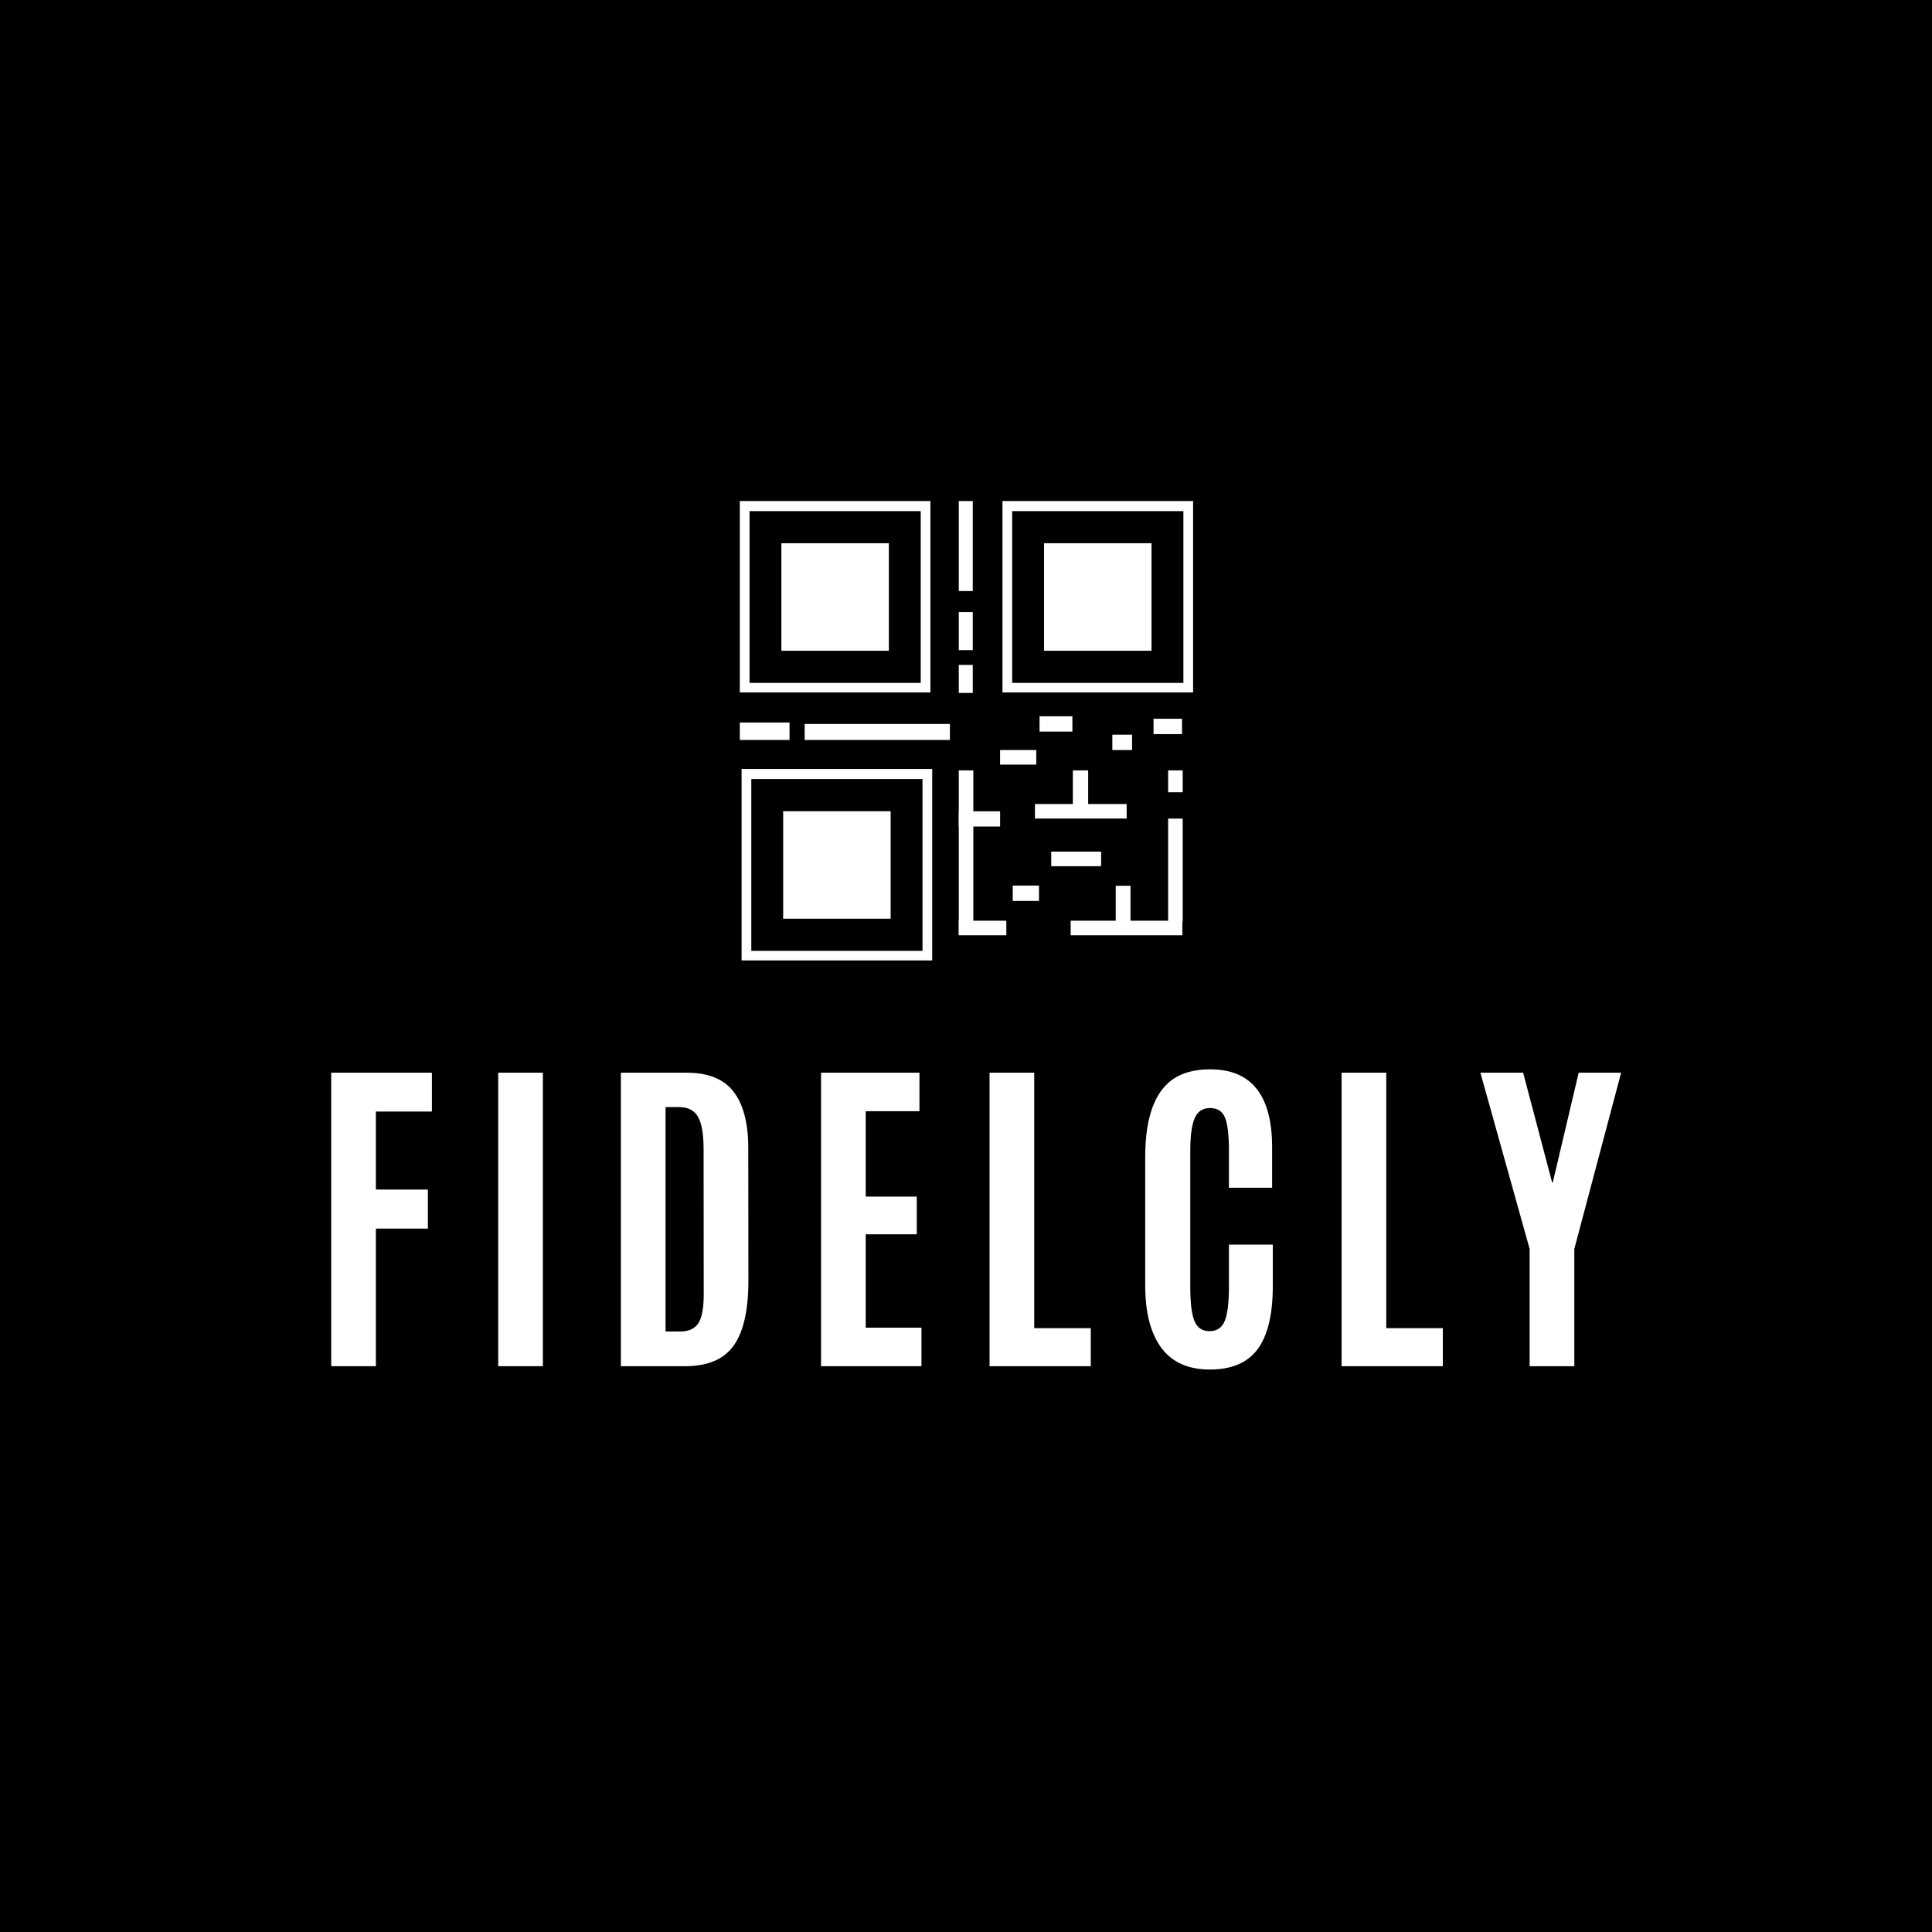
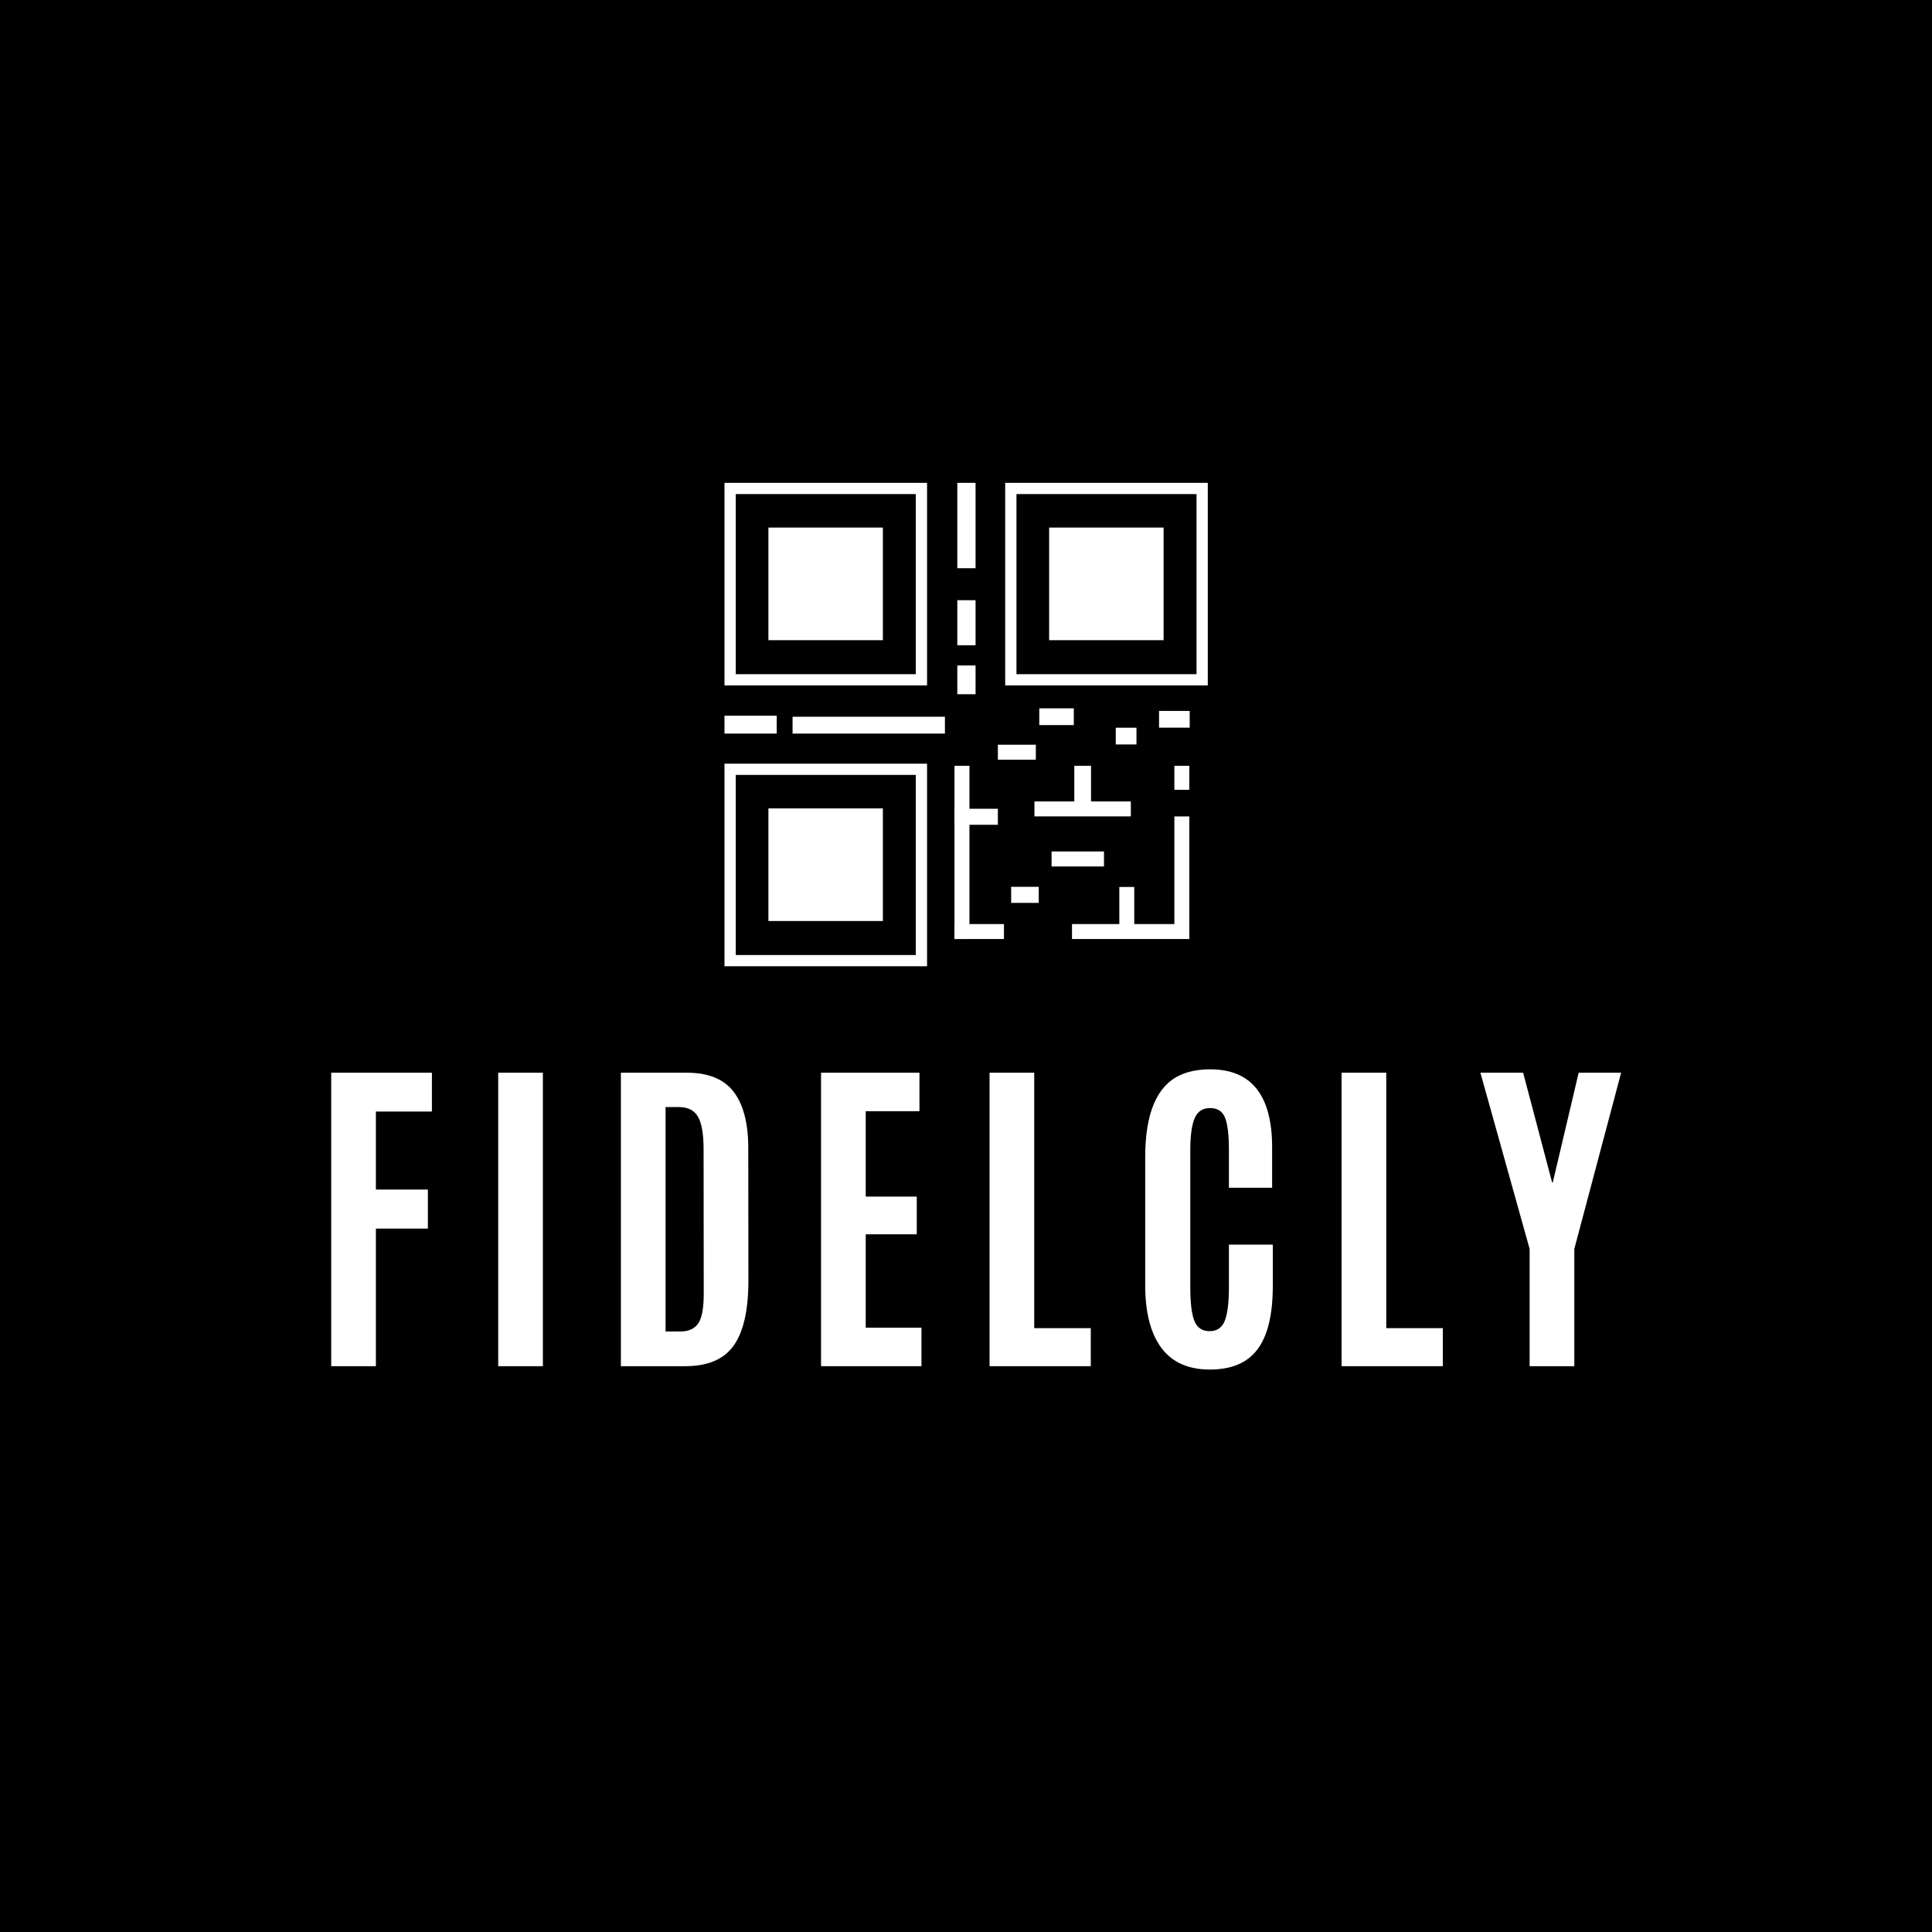
<svg xmlns="http://www.w3.org/2000/svg" width="600" zoomAndPan="magnify" viewBox="0 0 450 450" height="600" preserveAspectRatio="xMidYMid meet" version="1.0">
  <defs>
    <g />
-     <clipPath id="93444b509f">
-       <path d="M 172.316 116.695 L 216.715 116.695 L 216.715 161.41 L 172.316 161.41 Z M 172.316 116.695 " clip-rule="nonzero" />
-     </clipPath>
-     <clipPath id="1eabdad893">
-       <path d="M 174.578 119.047 L 214.453 119.047 L 214.453 159.055 L 174.578 159.055 Z M 174.578 119.047 " clip-rule="nonzero" />
-     </clipPath>
-     <clipPath id="9a2a3aaa5b">
-       <path d="M 181.996 126.531 L 207.031 126.531 L 207.031 151.57 L 181.996 151.57 Z M 181.996 126.531 " clip-rule="nonzero" />
-     </clipPath>
-     <clipPath id="fcb40d7dc2">
-       <path d="M 223.316 116.695 L 226.707 116.695 L 226.707 137.758 L 223.316 137.758 Z M 223.316 116.695 " clip-rule="nonzero" />
-     </clipPath>
-     <clipPath id="4328a51940">
-       <path d="M 223.316 142.57 L 226.746 142.57 L 226.746 151.504 L 223.316 151.504 Z M 223.316 142.57 " clip-rule="nonzero" />
-     </clipPath>
-     <clipPath id="245e45b613">
-       <path d="M 223.316 154.875 L 226.707 154.875 L 226.707 161.41 L 223.316 161.41 Z M 223.316 154.875 " clip-rule="nonzero" />
-     </clipPath>
-     <clipPath id="a4ef8a680e">
-       <path d="M 187.418 168.547 L 221.25 168.547 L 221.25 172.359 L 187.418 172.359 Z M 187.418 168.547 " clip-rule="nonzero" />
-     </clipPath>
-     <clipPath id="ba58b9defb">
-       <path d="M 172.316 168.289 L 183.898 168.289 L 183.898 172.355 L 172.316 172.355 Z M 172.316 168.289 " clip-rule="nonzero" />
-     </clipPath>
-     <clipPath id="7beed97085">
-       <path d="M 223.316 179.434 L 226.707 179.434 L 226.707 217.848 L 223.316 217.848 Z M 223.316 179.434 " clip-rule="nonzero" />
-     </clipPath>
-     <clipPath id="7bc792dd5d">
-       <path d="M 223.32 188.965 L 232.945 188.965 L 232.945 192.516 L 223.32 192.516 Z M 223.32 188.965 " clip-rule="nonzero" />
-     </clipPath>
-     <clipPath id="281b00a81e">
-       <path d="M 223.316 214.453 L 234.391 214.453 L 234.391 217.844 L 223.316 217.844 Z M 223.316 214.453 " clip-rule="nonzero" />
-     </clipPath>
-     <clipPath id="19edde2a3b">
-       <path d="M 235.883 206.254 L 242.121 206.254 L 242.121 209.844 L 235.883 209.844 Z M 235.883 206.254 " clip-rule="nonzero" />
-     </clipPath>
-     <clipPath id="f2f8317216">
-       <path d="M 244.848 198.363 L 256.473 198.363 L 256.473 201.754 L 244.848 201.754 Z M 244.848 198.363 " clip-rule="nonzero" />
-     </clipPath>
-     <clipPath id="c93cf4de43">
-       <path d="M 241.055 187.27 L 262.422 187.27 L 262.422 190.66 L 241.055 190.66 Z M 241.055 187.27 " clip-rule="nonzero" />
-     </clipPath>
-     <clipPath id="d8b24e659b">
-       <path d="M 249.887 179.434 L 253.598 179.434 L 253.598 188.266 L 249.887 188.266 Z M 249.887 179.434 " clip-rule="nonzero" />
-     </clipPath>
-     <clipPath id="9d986e0a6c">
-       <path d="M 249.375 214.453 L 275.473 214.453 L 275.473 217.844 L 249.375 217.844 Z M 249.375 214.453 " clip-rule="nonzero" />
-     </clipPath>
-     <clipPath id="d6b5c9b0f2">
-       <path d="M 259.871 206.312 L 263.312 206.312 L 263.312 216.098 L 259.871 216.098 Z M 259.871 206.312 " clip-rule="nonzero" />
-     </clipPath>
-     <clipPath id="236b1a7d30">
-       <path d="M 272.078 190.664 L 275.473 190.664 L 275.473 214.715 L 272.078 214.715 Z M 272.078 190.664 " clip-rule="nonzero" />
-     </clipPath>
-     <clipPath id="e6578d9439">
-       <path d="M 272.078 179.434 L 275.473 179.434 L 275.473 184.77 L 272.078 184.77 Z M 272.078 179.434 " clip-rule="nonzero" />
-     </clipPath>
-     <clipPath id="c107a971d9">
-       <path d="M 232.938 174.699 L 241.367 174.699 L 241.367 178.09 L 232.938 178.09 Z M 232.938 174.699 " clip-rule="nonzero" />
-     </clipPath>
-     <clipPath id="28f05aaf0a">
-       <path d="M 242.129 166.691 L 249.887 166.691 L 249.887 170.402 L 242.129 170.402 Z M 242.129 166.691 " clip-rule="nonzero" />
-     </clipPath>
-     <clipPath id="968bb5e6d6">
-       <path d="M 259.086 171 L 263.785 171 L 263.785 174.699 L 259.086 174.699 Z M 259.086 171 " clip-rule="nonzero" />
-     </clipPath>
-     <clipPath id="e4091c9a1b">
-       <path d="M 268.684 167.273 L 275.477 167.273 L 275.477 170.984 L 268.684 170.984 Z M 268.684 167.273 " clip-rule="nonzero" />
-     </clipPath>
-     <clipPath id="8eb0f1340d">
-       <path d="M 172.73 179.113 L 217.129 179.113 L 217.129 223.828 L 172.73 223.828 Z M 172.73 179.113 " clip-rule="nonzero" />
-     </clipPath>
-     <clipPath id="ae294041cf">
-       <path d="M 174.992 181.469 L 214.867 181.469 L 214.867 221.477 L 174.992 221.477 Z M 174.992 181.469 " clip-rule="nonzero" />
-     </clipPath>
-     <clipPath id="e913ce0ebb">
-       <path d="M 182.414 188.953 L 207.449 188.953 L 207.449 213.988 L 182.414 213.988 Z M 182.414 188.953 " clip-rule="nonzero" />
-     </clipPath>
-     <clipPath id="e7d6e05528">
-       <path d="M 233.496 116.695 L 277.895 116.695 L 277.895 161.41 L 233.496 161.41 Z M 233.496 116.695 " clip-rule="nonzero" />
-     </clipPath>
-     <clipPath id="d1ce23fba7">
-       <path d="M 235.754 119.047 L 275.633 119.047 L 275.633 159.055 L 235.754 159.055 Z M 235.754 119.047 " clip-rule="nonzero" />
-     </clipPath>
-     <clipPath id="617045833d">
-       <path d="M 243.176 126.531 L 268.211 126.531 L 268.211 151.57 L 243.176 151.57 Z M 243.176 126.531 " clip-rule="nonzero" />
+     <clipPath id="8c691900f8">
+       <path d="M 184.605 166.859 L 220.145 166.859 L 220.145 170.863 L 184.605 170.863 Z M 184.605 166.859 " clip-rule="nonzero" />
+     </clipPath>
+     <clipPath id="1026210abe">
+       <path d="M 168.746 166.594 L 180.91 166.594 L 180.91 170.867 L 168.746 170.867 Z M 168.746 166.594 " clip-rule="nonzero" />
+     </clipPath>
+     <clipPath id="4755fb1c2f">
+       <path d="M 222.316 178.363 L 225.875 178.363 L 225.875 218.715 L 222.316 218.715 Z M 222.316 178.363 " clip-rule="nonzero" />
+     </clipPath>
+     <clipPath id="a66df8dcab">
+       <path d="M 222.312 188.375 L 232.422 188.375 L 232.422 192.105 L 222.312 192.105 Z M 222.312 188.375 " clip-rule="nonzero" />
+     </clipPath>
+     <clipPath id="fa7ddcadf4">
+       <path d="M 222.316 215.148 L 233.945 215.148 L 233.945 218.711 L 222.316 218.711 Z M 222.316 215.148 " clip-rule="nonzero" />
+     </clipPath>
+     <clipPath id="c1693f128d">
+       <path d="M 235.516 206.535 L 242 206.535 L 242 210.305 L 235.516 210.305 Z M 235.516 206.535 " clip-rule="nonzero" />
+     </clipPath>
+     <clipPath id="f1fde752bd">
+       <path d="M 244.93 198.25 L 257.141 198.25 L 257.141 201.812 L 244.93 201.812 Z M 244.93 198.25 " clip-rule="nonzero" />
+     </clipPath>
+     <clipPath id="51a3540921">
+       <path d="M 240.945 186.594 L 263.391 186.594 L 263.391 190.156 L 240.945 190.156 Z M 240.945 186.594 " clip-rule="nonzero" />
+     </clipPath>
+     <clipPath id="0347c8cc72">
+       <path d="M 250.223 178.363 L 254.121 178.363 L 254.121 187.637 L 250.223 187.637 Z M 250.223 178.363 " clip-rule="nonzero" />
+     </clipPath>
+     <clipPath id="ea0888871f">
+       <path d="M 249.688 215.148 L 277.102 215.148 L 277.102 218.707 L 249.688 218.707 Z M 249.688 215.148 " clip-rule="nonzero" />
+     </clipPath>
+     <clipPath id="99771f2718">
+       <path d="M 260.711 206.594 L 264.324 206.594 L 264.324 216.871 L 260.711 216.871 Z M 260.711 206.594 " clip-rule="nonzero" />
+     </clipPath>
+     <clipPath id="5831bb87fe">
+       <path d="M 273.531 190.16 L 277.102 190.16 L 277.102 215.418 L 273.531 215.418 Z M 273.531 190.16 " clip-rule="nonzero" />
+     </clipPath>
+     <clipPath id="6c6edcf176">
+       <path d="M 273.531 178.363 L 277.102 178.363 L 277.102 183.965 L 273.531 183.965 Z M 273.531 178.363 " clip-rule="nonzero" />
+     </clipPath>
+     <clipPath id="0b8dc48609">
+       <path d="M 232.422 173.391 L 241.277 173.391 L 241.277 176.949 L 232.422 176.949 Z M 232.422 173.391 " clip-rule="nonzero" />
+     </clipPath>
+     <clipPath id="bb33dbbcf3">
+       <path d="M 242.07 164.984 L 250.223 164.984 L 250.223 168.883 L 242.07 168.883 Z M 242.07 164.984 " clip-rule="nonzero" />
+     </clipPath>
+     <clipPath id="75b3fed3e7">
+       <path d="M 259.883 169.496 L 264.82 169.496 L 264.82 173.395 L 259.883 173.395 Z M 259.883 169.496 " clip-rule="nonzero" />
+     </clipPath>
+     <clipPath id="1aff2d80e4">
+       <path d="M 269.965 165.594 L 277.102 165.594 L 277.102 169.492 L 269.965 169.492 Z M 269.965 165.594 " clip-rule="nonzero" />
+     </clipPath>
+     <clipPath id="02573da76b">
+       <path d="M 168.746 177.875 L 215.93 177.875 L 215.93 225.062 L 168.746 225.062 Z M 168.746 177.875 " clip-rule="nonzero" />
+     </clipPath>
+     <clipPath id="277ed02a77">
+       <path d="M 178.977 188.289 L 205.637 188.289 L 205.637 214.586 L 178.977 214.586 Z M 178.977 188.289 " clip-rule="nonzero" />
+     </clipPath>
+     <clipPath id="5ba1aa3b9d">
+       <path d="M 168.746 112.461 L 215.93 112.461 L 215.93 159.648 L 168.746 159.648 Z M 168.746 112.461 " clip-rule="nonzero" />
+     </clipPath>
+     <clipPath id="fb92a670e7">
+       <path d="M 178.977 122.875 L 205.637 122.875 L 205.637 149.172 L 178.977 149.172 Z M 178.977 122.875 " clip-rule="nonzero" />
+     </clipPath>
+     <clipPath id="166bc3d543">
+       <path d="M 234.129 112.461 L 281.316 112.461 L 281.316 159.648 L 234.129 159.648 Z M 234.129 112.461 " clip-rule="nonzero" />
+     </clipPath>
+     <clipPath id="b92cd0f8da">
+       <path d="M 244.363 122.875 L 271.023 122.875 L 271.023 149.172 L 244.363 149.172 Z M 244.363 122.875 " clip-rule="nonzero" />
+     </clipPath>
+     <clipPath id="7c5cb0dc7b">
+       <path d="M 222.859 112.461 L 227.227 112.461 L 227.227 132.352 L 222.859 132.352 Z M 222.859 112.461 " clip-rule="nonzero" />
+     </clipPath>
+     <clipPath id="6e7c80eb67">
+       <path d="M 222.859 139.707 L 227.227 139.707 L 227.227 150.301 L 222.859 150.301 Z M 222.859 139.707 " clip-rule="nonzero" />
+     </clipPath>
+     <clipPath id="4c813bfb7f">
+       <path d="M 222.859 155 L 227.227 155 L 227.227 161.699 L 222.859 161.699 Z M 222.859 155 " clip-rule="nonzero" />
    </clipPath>
  </defs>
  <rect x="-45" width="540" fill="#ffffff" y="-45" height="540" fill-opacity="1" />
  <rect x="-45" width="540" fill="#ffffff" y="-45" height="540" fill-opacity="1" />
  <rect x="-45" width="540" fill="#000000" y="-45" height="540" fill-opacity="1" />
  <g fill="#ffffff" fill-opacity="1">
    <g transform="translate(72.05249, 318.2108)">
      <g>
        <path d="M 5.094 0 L 5.094 -68.359 L 28.547 -68.359 L 28.547 -59.312 L 15.5 -59.312 L 15.5 -41.141 L 27.609 -41.141 L 27.609 -32.047 L 15.5 -32.047 L 15.5 0 Z M 5.094 0 " />
      </g>
    </g>
  </g>
  <g fill="#ffffff" fill-opacity="1">
    <g transform="translate(110.5253, 318.2108)">
      <g>
        <path d="M 5.516 0 L 5.516 -68.359 L 15.922 -68.359 L 15.922 0 Z M 5.516 0 " />
      </g>
    </g>
  </g>
  <g fill="#ffffff" fill-opacity="1">
    <g transform="translate(139.5214, 318.2108)">
      <g>
        <path d="M 15.5 -8.078 L 18.922 -8.078 C 20.836 -8.078 22.227 -8.695 23.094 -9.938 C 23.957 -11.188 24.391 -13.469 24.391 -16.781 L 24.359 -50.531 C 24.359 -54.082 23.922 -56.609 23.047 -58.109 C 22.18 -59.609 20.688 -60.359 18.562 -60.359 L 15.5 -60.359 Z M 5.094 0 L 5.094 -68.359 L 20.438 -68.359 C 25.457 -68.359 29.098 -66.875 31.359 -63.906 C 33.629 -60.945 34.766 -56.578 34.766 -50.797 L 34.797 -19.969 C 34.797 -13.07 33.656 -8.02 31.375 -4.812 C 29.102 -1.602 25.336 0 20.078 0 Z M 5.094 0 " />
      </g>
    </g>
  </g>
  <g fill="#ffffff" fill-opacity="1">
    <g transform="translate(186.1116, 318.2108)">
      <g>
        <path d="M 5.125 0 L 5.125 -68.359 L 28.047 -68.359 L 28.047 -59.391 L 15.531 -59.391 L 15.531 -39.5 L 27.422 -39.5 L 27.422 -30.719 L 15.531 -30.719 L 15.531 -8.969 L 28.516 -8.969 L 28.516 0 Z M 5.125 0 " />
      </g>
    </g>
  </g>
  <g fill="#ffffff" fill-opacity="1">
    <g transform="translate(225.3612, 318.2108)">
      <g>
        <path d="M 5.125 0 L 5.125 -68.359 L 15.531 -68.359 L 15.531 -8.859 L 28.703 -8.859 L 28.703 0 Z M 5.125 0 " />
      </g>
    </g>
  </g>
  <g fill="#ffffff" fill-opacity="1">
    <g transform="translate(262.4746, 318.2108)">
      <g>
        <path d="M 33.984 -18.641 C 33.984 -12.035 32.805 -7.145 30.453 -3.969 C 28.098 -0.801 24.395 0.781 19.344 0.781 C 14.289 0.781 10.516 -0.906 8.016 -4.281 C 5.516 -7.664 4.266 -12.531 4.266 -18.875 L 4.266 -48.672 C 4.266 -58.848 6.938 -65.203 12.281 -67.734 C 14.238 -68.672 16.617 -69.141 19.422 -69.141 C 29.023 -69.141 33.828 -63.078 33.828 -50.953 L 33.828 -41.562 L 23.766 -41.562 L 23.766 -50.297 C 23.766 -53.816 23.469 -56.332 22.875 -57.844 C 22.281 -59.363 21.113 -60.125 19.375 -60.125 C 17.645 -60.125 16.441 -59.32 15.766 -57.719 C 15.098 -56.113 14.766 -53.656 14.766 -50.344 L 14.766 -18.406 C 14.766 -14.727 15.086 -12.098 15.734 -10.516 C 16.379 -8.941 17.555 -8.156 19.266 -8.156 C 20.973 -8.156 22.148 -8.957 22.797 -10.562 C 23.441 -12.164 23.766 -14.82 23.766 -18.531 L 23.766 -28.312 L 33.984 -28.312 Z M 33.984 -18.641 " />
      </g>
    </g>
  </g>
  <g fill="#ffffff" fill-opacity="1">
    <g transform="translate(307.3559, 318.2108)">
      <g>
        <path d="M 5.125 0 L 5.125 -68.359 L 15.531 -68.359 L 15.531 -8.859 L 28.703 -8.859 L 28.703 0 Z M 5.125 0 " />
      </g>
    </g>
  </g>
  <g fill="#ffffff" fill-opacity="1">
    <g transform="translate(344.4693, 318.2108)">
      <g>
        <path d="M 11.812 0 L 11.812 -27.312 L 0.344 -68.359 L 10.297 -68.359 L 17.047 -42.797 L 17.203 -42.797 L 23.234 -68.359 L 33.125 -68.359 L 22.219 -27.312 L 22.219 0 Z M 11.812 0 " />
      </g>
    </g>
  </g>
-   <g clip-path="url(#93444b509f)">
-     <path fill="#ffffff" d="M 172.316 116.695 L 216.902 116.695 L 216.902 161.277 L 172.316 161.277 Z M 172.316 116.695 " fill-opacity="1" fill-rule="nonzero" />
-   </g>
-   <g clip-path="url(#1eabdad893)">
-     <path fill="#000000" d="M 174.578 119.047 L 214.621 119.047 L 214.621 159.09 L 174.578 159.09 Z M 174.578 119.047 " fill-opacity="1" fill-rule="nonzero" />
-   </g>
-   <g clip-path="url(#9a2a3aaa5b)">
-     <path fill="#ffffff" d="M 181.996 126.531 L 207.18 126.531 L 207.18 151.715 L 181.996 151.715 Z M 181.996 126.531 " fill-opacity="1" fill-rule="nonzero" />
-   </g>
-   <g clip-path="url(#fcb40d7dc2)">
-     <path fill="#ffffff" d="M 223.316 116.695 L 226.578 116.695 L 226.578 137.664 L 223.316 137.664 Z M 223.316 116.695 " fill-opacity="1" fill-rule="nonzero" />
-   </g>
-   <g clip-path="url(#4328a51940)">
-     <path fill="#ffffff" d="M 223.316 142.57 L 226.578 142.57 L 226.578 151.426 L 223.316 151.426 Z M 223.316 142.57 " fill-opacity="1" fill-rule="nonzero" />
-   </g>
-   <g clip-path="url(#245e45b613)">
-     <path fill="#ffffff" d="M 223.316 154.875 L 226.578 154.875 L 226.578 161.398 L 223.316 161.398 Z M 223.316 154.875 " fill-opacity="1" fill-rule="nonzero" />
-   </g>
-   <g clip-path="url(#a4ef8a680e)">
-     <path fill="#ffffff" d="M 187.418 172.359 L 187.418 168.629 L 221.434 168.629 L 221.434 172.359 Z M 187.418 172.359 " fill-opacity="1" fill-rule="nonzero" />
-   </g>
-   <g clip-path="url(#ba58b9defb)">
-     <path fill="#ffffff" d="M 172.316 172.355 L 172.316 168.164 L 183.965 168.164 L 183.965 172.355 Z M 172.316 172.355 " fill-opacity="1" fill-rule="nonzero" />
-   </g>
-   <g clip-path="url(#7beed97085)">
-     <path fill="#ffffff" d="M 223.316 179.434 L 226.891 179.434 L 226.891 217.707 L 223.316 217.707 Z M 223.316 179.434 " fill-opacity="1" fill-rule="nonzero" />
-   </g>
-   <g clip-path="url(#7bc792dd5d)">
-     <path fill="#ffffff" d="M 223.32 192.516 L 223.32 188.945 L 233.016 188.945 L 233.016 192.516 Z M 223.32 192.516 " fill-opacity="1" fill-rule="nonzero" />
-   </g>
-   <g clip-path="url(#281b00a81e)">
-     <path fill="#ffffff" d="M 223.316 217.844 L 223.316 214.27 L 234.543 214.27 L 234.543 217.844 Z M 223.316 217.844 " fill-opacity="1" fill-rule="nonzero" />
-   </g>
-   <g clip-path="url(#19edde2a3b)">
-     <path fill="#ffffff" d="M 235.883 209.844 L 235.883 206.273 L 242.004 206.273 L 242.004 209.844 Z M 235.883 209.844 " fill-opacity="1" fill-rule="nonzero" />
-   </g>
-   <g clip-path="url(#f2f8317216)">
-     <path fill="#ffffff" d="M 244.848 201.754 L 244.848 198.184 L 256.582 198.184 L 256.582 201.754 Z M 244.848 201.754 " fill-opacity="1" fill-rule="nonzero" />
-   </g>
-   <g clip-path="url(#c93cf4de43)">
-     <path fill="#ffffff" d="M 241.055 190.66 L 241.055 187.09 L 262.488 187.09 L 262.488 190.66 Z M 241.055 190.66 " fill-opacity="1" fill-rule="nonzero" />
-   </g>
-   <g clip-path="url(#d8b24e659b)">
-     <path fill="#ffffff" d="M 249.887 179.434 L 253.457 179.434 L 253.457 188.109 L 249.887 188.109 Z M 249.887 179.434 " fill-opacity="1" fill-rule="nonzero" />
-   </g>
-   <g clip-path="url(#9d986e0a6c)">
-     <path fill="#ffffff" d="M 249.375 217.844 L 249.375 214.273 L 275.398 214.273 L 275.398 217.844 Z M 249.375 217.844 " fill-opacity="1" fill-rule="nonzero" />
-   </g>
-   <g clip-path="url(#d6b5c9b0f2)">
-     <path fill="#ffffff" d="M 259.871 206.312 L 263.441 206.312 L 263.441 216.008 L 259.871 216.008 Z M 259.871 206.312 " fill-opacity="1" fill-rule="nonzero" />
-   </g>
-   <g clip-path="url(#236b1a7d30)">
-     <path fill="#ffffff" d="M 272.078 190.664 L 275.648 190.664 L 275.648 214.648 L 272.078 214.648 Z M 272.078 190.664 " fill-opacity="1" fill-rule="nonzero" />
-   </g>
-   <g clip-path="url(#e6578d9439)">
-     <path fill="#ffffff" d="M 272.078 179.434 L 275.648 179.434 L 275.648 184.535 L 272.078 184.535 Z M 272.078 179.434 " fill-opacity="1" fill-rule="nonzero" />
-   </g>
-   <g clip-path="url(#c107a971d9)">
-     <path fill="#ffffff" d="M 232.938 178.09 L 232.938 174.516 L 241.613 174.516 L 241.613 178.09 Z M 232.938 178.09 " fill-opacity="1" fill-rule="nonzero" />
-   </g>
-   <g clip-path="url(#28f05aaf0a)">
-     <path fill="#ffffff" d="M 242.129 170.402 L 242.129 166.832 L 249.781 166.832 L 249.781 170.402 Z M 242.129 170.402 " fill-opacity="1" fill-rule="nonzero" />
-   </g>
-   <g clip-path="url(#968bb5e6d6)">
-     <path fill="#ffffff" d="M 259.086 174.699 L 259.086 171.125 L 263.68 171.125 L 263.68 174.699 Z M 259.086 174.699 " fill-opacity="1" fill-rule="nonzero" />
-   </g>
-   <g clip-path="url(#e4091c9a1b)">
-     <path fill="#ffffff" d="M 268.684 170.984 L 268.684 167.414 L 275.316 167.414 L 275.316 170.984 Z M 268.684 170.984 " fill-opacity="1" fill-rule="nonzero" />
-   </g>
-   <g clip-path="url(#8eb0f1340d)">
-     <path fill="#ffffff" d="M 172.73 179.113 L 217.316 179.113 L 217.316 223.699 L 172.73 223.699 Z M 172.73 179.113 " fill-opacity="1" fill-rule="nonzero" />
-   </g>
-   <g clip-path="url(#ae294041cf)">
-     <path fill="#000000" d="M 174.992 181.469 L 215.035 181.469 L 215.035 221.512 L 174.992 221.512 Z M 174.992 181.469 " fill-opacity="1" fill-rule="nonzero" />
-   </g>
-   <g clip-path="url(#e913ce0ebb)">
-     <path fill="#ffffff" d="M 182.414 188.953 L 207.594 188.953 L 207.594 214.137 L 182.414 214.137 Z M 182.414 188.953 " fill-opacity="1" fill-rule="nonzero" />
-   </g>
-   <g clip-path="url(#e7d6e05528)">
-     <path fill="#ffffff" d="M 233.496 116.695 L 278.078 116.695 L 278.078 161.277 L 233.496 161.277 Z M 233.496 116.695 " fill-opacity="1" fill-rule="nonzero" />
-   </g>
-   <g clip-path="url(#d1ce23fba7)">
-     <path fill="#000000" d="M 235.754 119.047 L 275.801 119.047 L 275.801 159.09 L 235.754 159.09 Z M 235.754 119.047 " fill-opacity="1" fill-rule="nonzero" />
-   </g>
-   <g clip-path="url(#617045833d)">
-     <path fill="#ffffff" d="M 243.176 126.531 L 268.359 126.531 L 268.359 151.715 L 243.176 151.715 Z M 243.176 126.531 " fill-opacity="1" fill-rule="nonzero" />
+   <g clip-path="url(#8c691900f8)">
+     <path fill="#ffffff" d="M 184.605 170.863 L 184.605 166.949 L 220.09 166.949 L 220.09 170.863 Z M 184.605 170.863 " fill-opacity="1" fill-rule="nonzero" />
+   </g>
+   <g clip-path="url(#1026210abe)">
+     <path fill="#ffffff" d="M 168.746 170.867 L 168.746 166.707 L 180.98 166.707 L 180.98 170.867 Z M 168.746 170.867 " fill-opacity="1" fill-rule="nonzero" />
+   </g>
+   <g clip-path="url(#4755fb1c2f)">
+     <path fill="#ffffff" d="M 222.316 178.363 L 225.801 178.363 L 225.801 218.832 L 222.316 218.832 Z M 222.316 178.363 " fill-opacity="1" fill-rule="nonzero" />
+   </g>
+   <g clip-path="url(#a66df8dcab)">
+     <path fill="#ffffff" d="M 222.312 192.105 L 222.312 188.352 L 232.5 188.352 L 232.5 192.105 Z M 222.312 192.105 " fill-opacity="1" fill-rule="nonzero" />
+   </g>
+   <g clip-path="url(#fa7ddcadf4)">
+     <path fill="#ffffff" d="M 222.316 218.711 L 222.316 215.227 L 233.84 215.227 L 233.84 218.711 Z M 222.316 218.711 " fill-opacity="1" fill-rule="nonzero" />
+   </g>
+   <g clip-path="url(#c1693f128d)">
+     <path fill="#ffffff" d="M 235.516 210.305 L 235.516 206.555 L 241.945 206.555 L 241.945 210.305 Z M 235.516 210.305 " fill-opacity="1" fill-rule="nonzero" />
+   </g>
+   <g clip-path="url(#f1fde752bd)">
+     <path fill="#ffffff" d="M 244.93 201.812 L 244.93 198.328 L 257.258 198.328 L 257.258 201.812 Z M 244.93 201.812 " fill-opacity="1" fill-rule="nonzero" />
+   </g>
+   <g clip-path="url(#51a3540921)">
+     <path fill="#ffffff" d="M 240.945 190.156 L 240.945 186.672 L 263.457 186.672 L 263.457 190.156 Z M 240.945 190.156 " fill-opacity="1" fill-rule="nonzero" />
+   </g>
+   <g clip-path="url(#0347c8cc72)">
+     <path fill="#ffffff" d="M 250.223 178.363 L 254.242 178.363 L 254.242 187.742 L 250.223 187.742 Z M 250.223 178.363 " fill-opacity="1" fill-rule="nonzero" />
+   </g>
+   <g clip-path="url(#ea0888871f)">
+     <path fill="#ffffff" d="M 249.688 218.707 L 249.688 215.227 L 277.02 215.227 L 277.02 218.707 Z M 249.688 218.707 " fill-opacity="1" fill-rule="nonzero" />
+   </g>
+   <g clip-path="url(#99771f2718)">
+     <path fill="#ffffff" d="M 260.711 206.594 L 264.191 206.594 L 264.191 216.777 L 260.711 216.777 Z M 260.711 206.594 " fill-opacity="1" fill-rule="nonzero" />
+   </g>
+   <g clip-path="url(#5831bb87fe)">
+     <path fill="#ffffff" d="M 273.531 190.16 L 277.016 190.16 L 277.016 215.352 L 273.531 215.352 Z M 273.531 190.16 " fill-opacity="1" fill-rule="nonzero" />
+   </g>
+   <g clip-path="url(#6c6edcf176)">
+     <path fill="#ffffff" d="M 273.531 178.363 L 277.016 178.363 L 277.016 183.992 L 273.531 183.992 Z M 273.531 178.363 " fill-opacity="1" fill-rule="nonzero" />
+   </g>
+   <g clip-path="url(#0b8dc48609)">
+     <path fill="#ffffff" d="M 232.422 176.949 L 232.422 173.465 L 241.266 173.465 L 241.266 176.949 Z M 232.422 176.949 " fill-opacity="1" fill-rule="nonzero" />
+   </g>
+   <g clip-path="url(#bb33dbbcf3)">
+     <path fill="#ffffff" d="M 242.07 168.883 L 242.07 164.863 L 250.109 164.863 L 250.109 168.883 Z M 242.07 168.883 " fill-opacity="1" fill-rule="nonzero" />
+   </g>
+   <g clip-path="url(#75b3fed3e7)">
+     <path fill="#ffffff" d="M 259.883 173.395 L 259.883 169.375 L 264.707 169.375 L 264.707 173.395 Z M 259.883 173.395 " fill-opacity="1" fill-rule="nonzero" />
+   </g>
+   <g clip-path="url(#1aff2d80e4)">
+     <path fill="#ffffff" d="M 269.965 169.492 L 269.965 165.473 L 277.199 165.473 L 277.199 169.492 Z M 269.965 169.492 " fill-opacity="1" fill-rule="nonzero" />
+   </g>
+   <g clip-path="url(#02573da76b)">
+     <path fill="#ffffff" d="M 171.367 180.496 L 213.309 180.496 L 213.309 222.441 L 171.367 222.441 Z M 168.746 225.062 L 215.93 225.062 L 215.93 177.875 L 168.746 177.875 L 168.746 225.062 " fill-opacity="1" fill-rule="nonzero" />
+   </g>
+   <g clip-path="url(#277ed02a77)">
+     <path fill="#ffffff" d="M 178.977 188.289 L 205.645 188.289 L 205.645 214.523 L 178.977 214.523 Z M 178.977 188.289 " fill-opacity="1" fill-rule="nonzero" />
+   </g>
+   <g clip-path="url(#5ba1aa3b9d)">
+     <path fill="#ffffff" d="M 171.367 115.082 L 213.309 115.082 L 213.309 157.027 L 171.367 157.027 Z M 168.746 159.648 L 215.93 159.648 L 215.93 112.461 L 168.746 112.461 L 168.746 159.648 " fill-opacity="1" fill-rule="nonzero" />
+   </g>
+   <g clip-path="url(#fb92a670e7)">
+     <path fill="#ffffff" d="M 178.977 122.875 L 205.645 122.875 L 205.645 149.109 L 178.977 149.109 Z M 178.977 122.875 " fill-opacity="1" fill-rule="nonzero" />
+   </g>
+   <g clip-path="url(#166bc3d543)">
+     <path fill="#ffffff" d="M 236.754 115.082 L 278.695 115.082 L 278.695 157.027 L 236.754 157.027 Z M 234.129 159.648 L 281.316 159.648 L 281.316 112.461 L 234.129 112.461 L 234.129 159.648 " fill-opacity="1" fill-rule="nonzero" />
+   </g>
+   <g clip-path="url(#b92cd0f8da)">
+     <path fill="#ffffff" d="M 244.363 122.875 L 271.031 122.875 L 271.031 149.109 L 244.363 149.109 Z M 244.363 122.875 " fill-opacity="1" fill-rule="nonzero" />
+   </g>
+   <g clip-path="url(#7c5cb0dc7b)">
+     <path fill="#ffffff" d="M 227.227 132.352 L 222.977 132.352 L 222.977 112.344 L 227.227 112.344 Z M 227.227 132.352 " fill-opacity="1" fill-rule="nonzero" />
+   </g>
+   <g clip-path="url(#6e7c80eb67)">
+     <path fill="#ffffff" d="M 227.227 150.301 L 222.977 150.301 L 222.977 139.801 L 227.227 139.801 Z M 227.227 150.301 " fill-opacity="1" fill-rule="nonzero" />
+   </g>
+   <g clip-path="url(#4c813bfb7f)">
+     <path fill="#ffffff" d="M 227.227 161.699 L 222.977 161.699 L 222.977 154.949 L 227.227 154.949 Z M 227.227 161.699 " fill-opacity="1" fill-rule="nonzero" />
  </g>
</svg>
